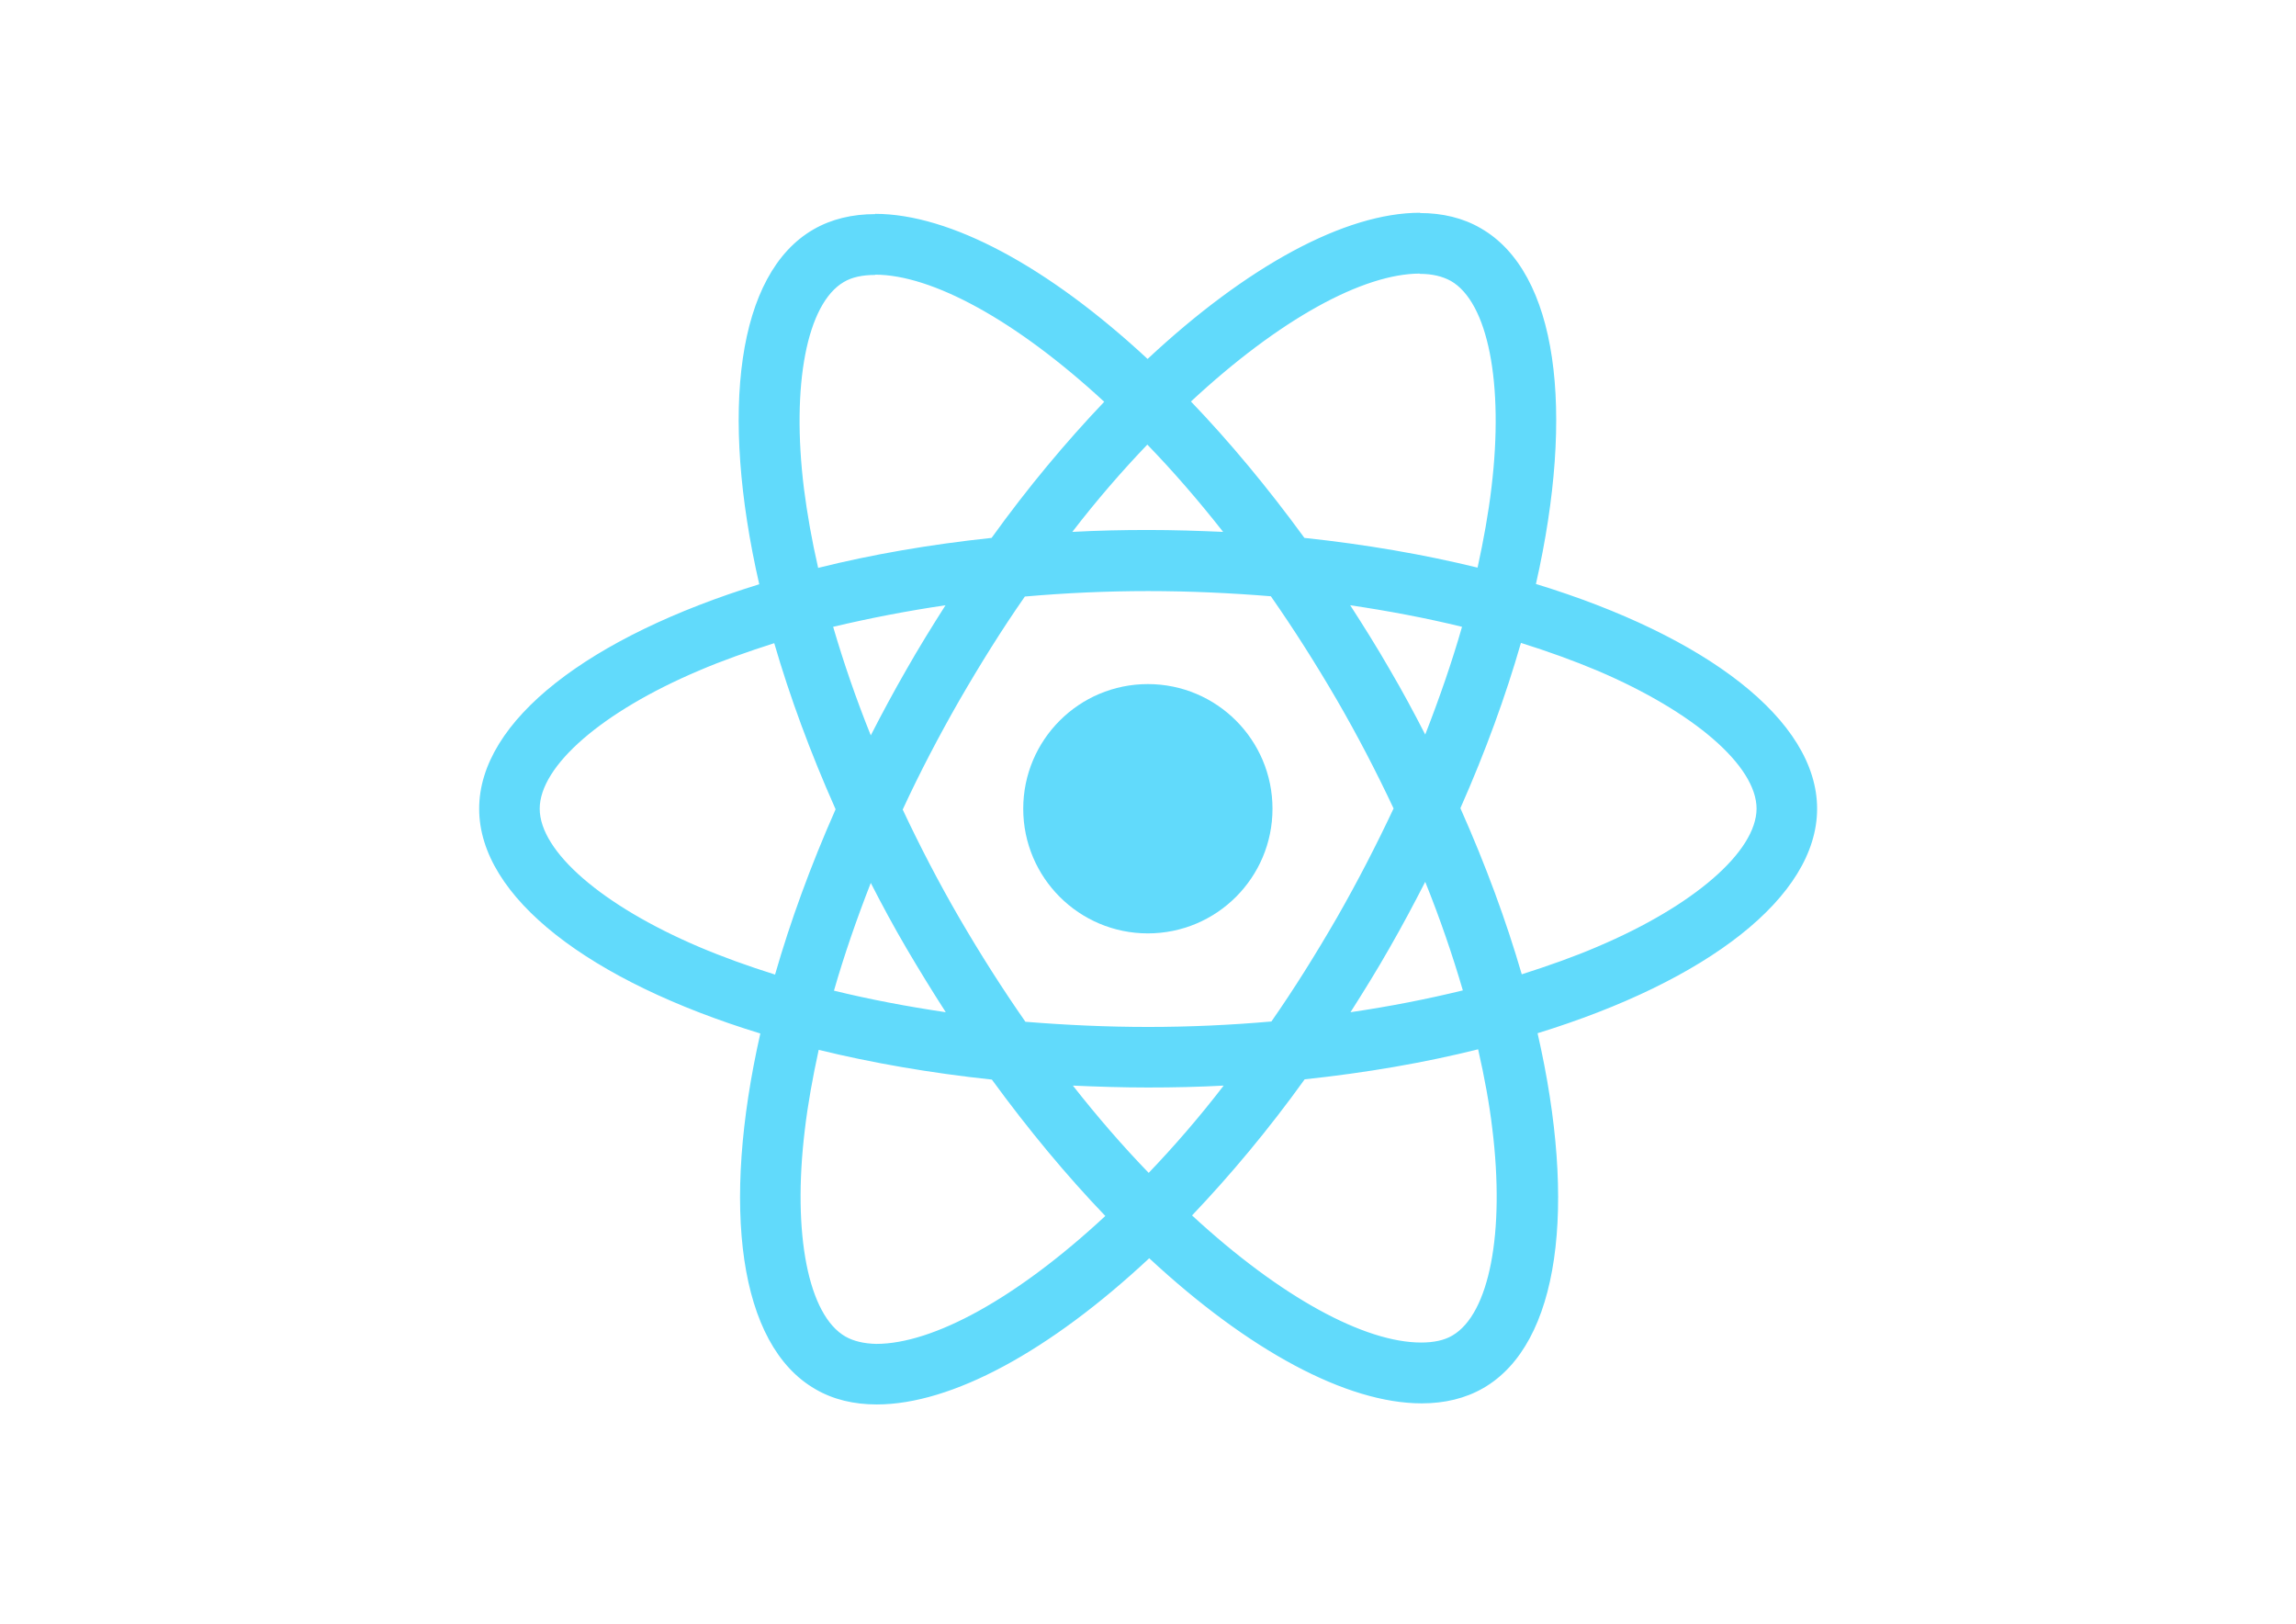
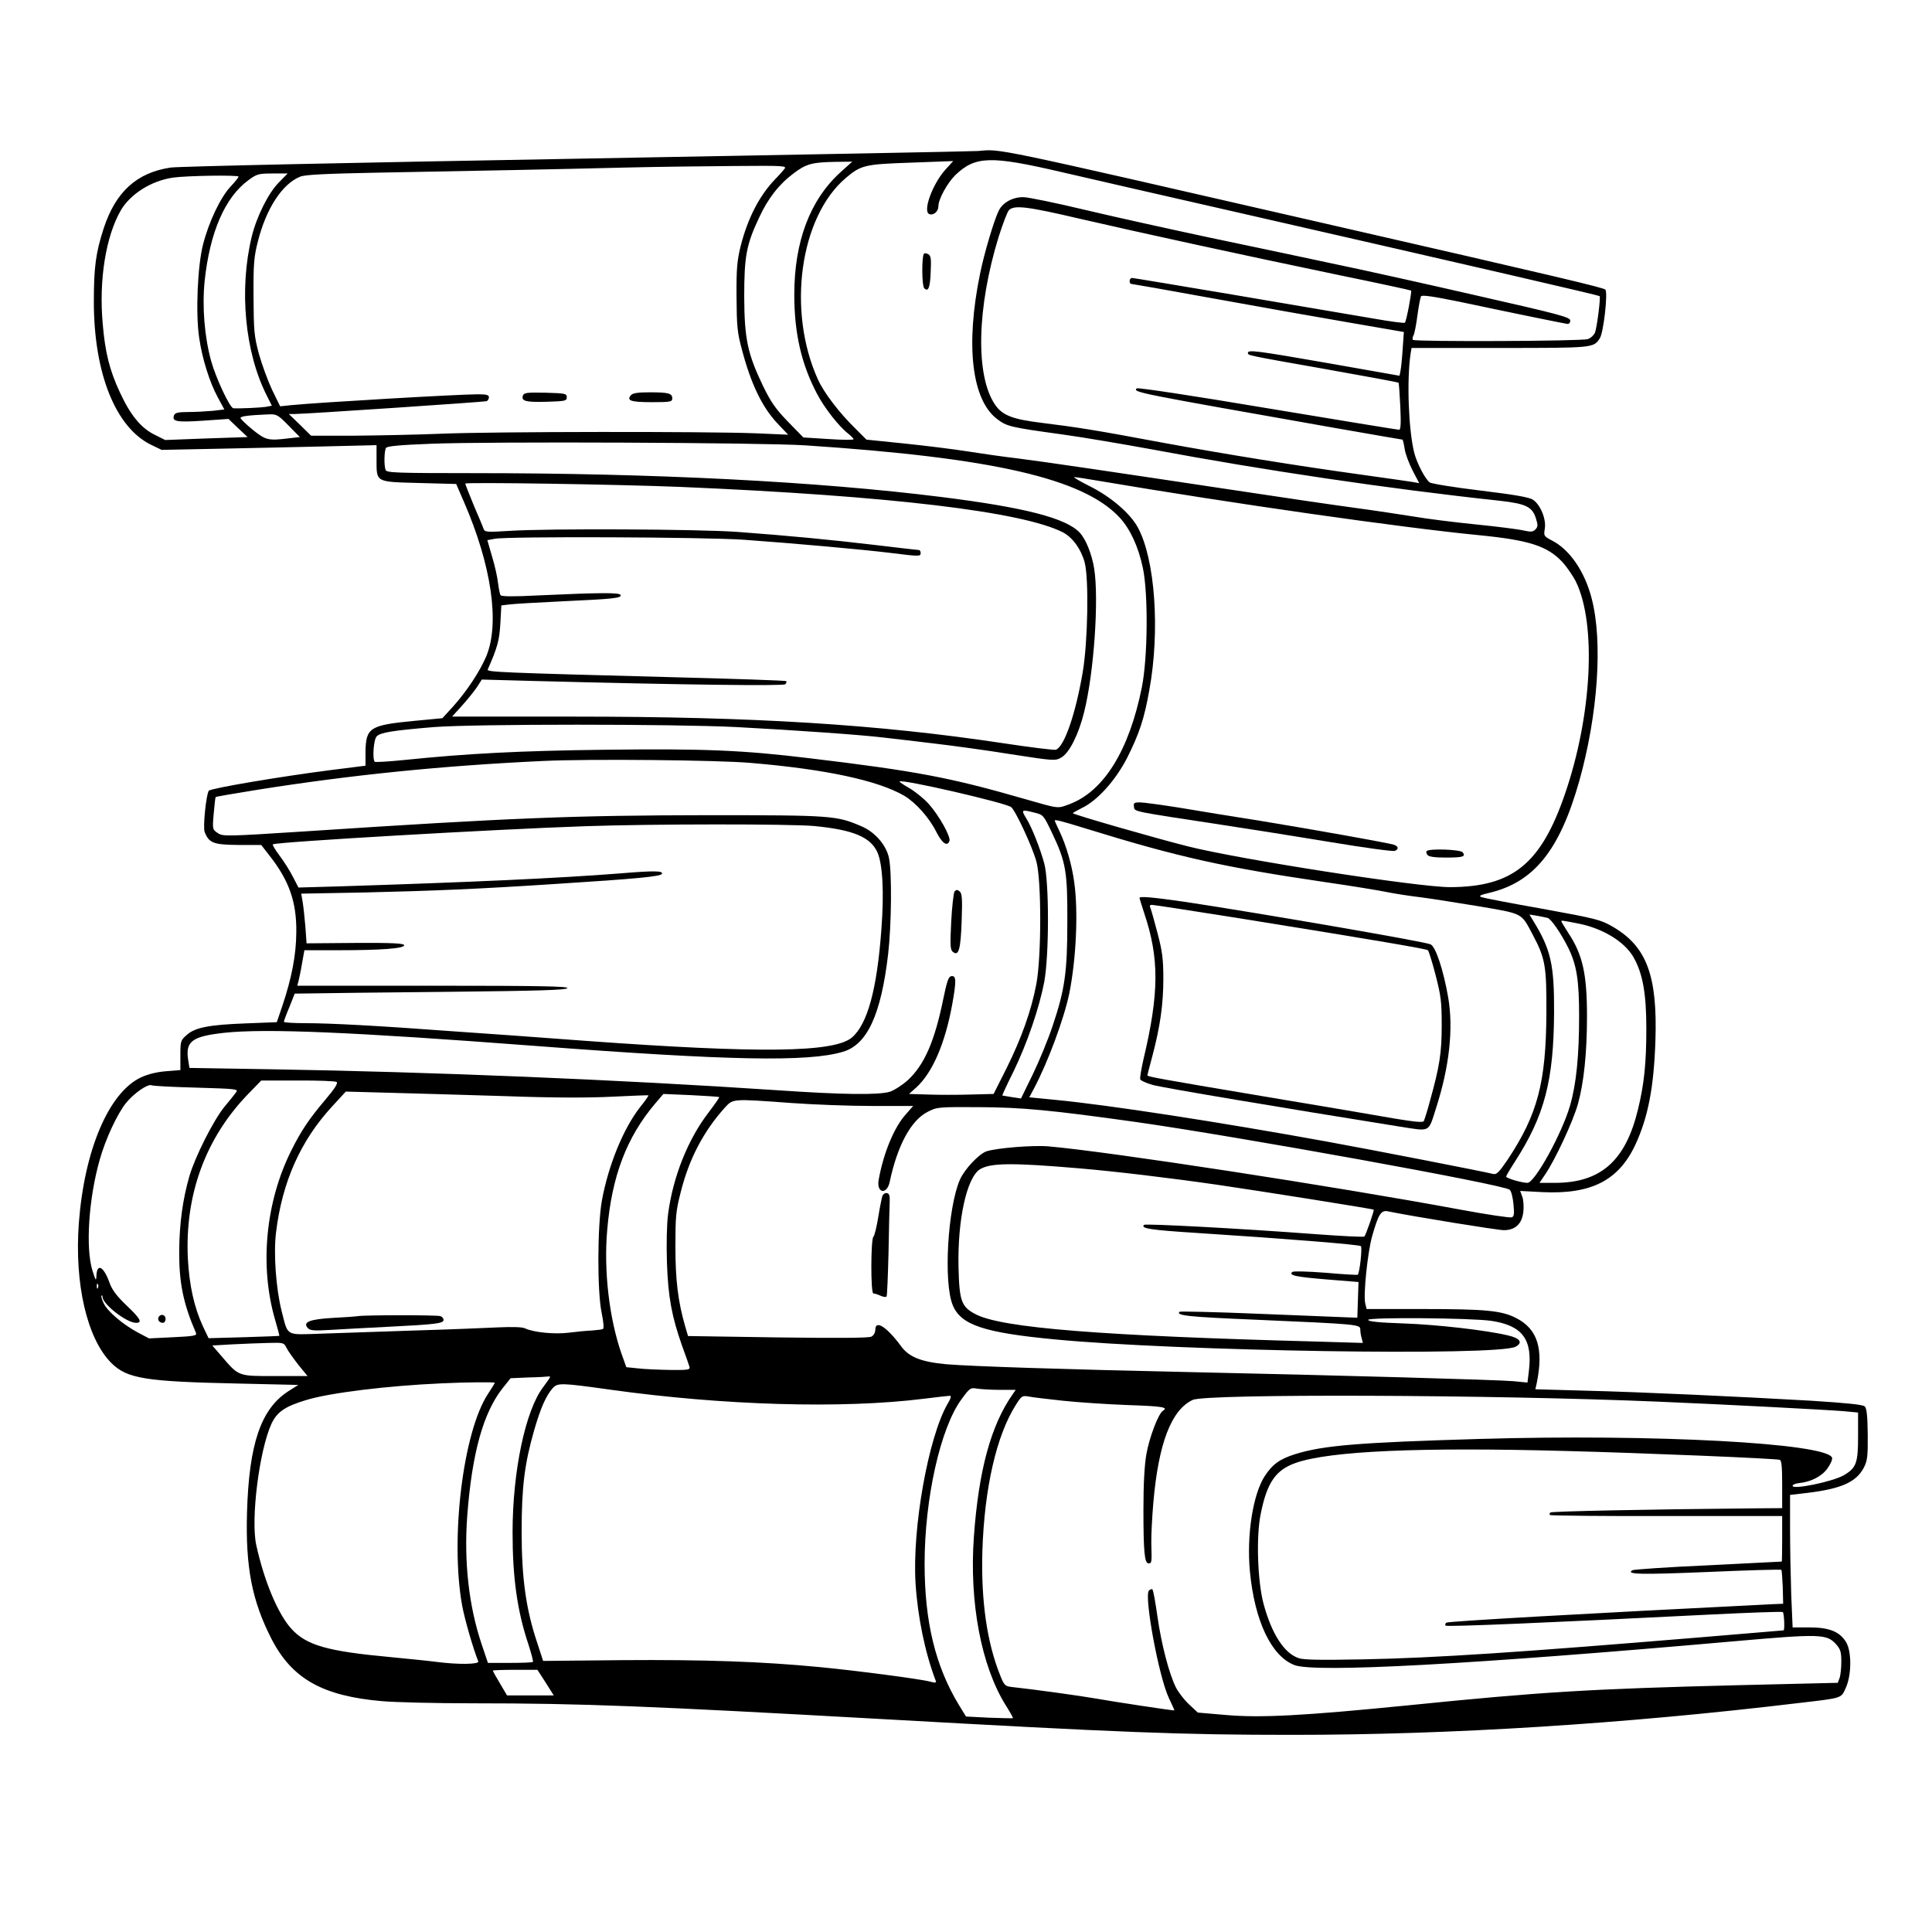
- <svg xmlns="http://www.w3.org/2000/svg" viewBox="0 0 841.9 595.3">
-   <g fill="#61DAFB">
-     <path d="M666.3 296.5c0-32.5-40.7-63.3-103.1-82.4 14.4-63.6 8-114.2-20.2-130.4-6.5-3.8-14.1-5.6-22.4-5.6v22.3c4.6 0 8.3.9 11.4 2.6 13.6 7.8 19.5 37.5 14.9 75.7-1.1 9.4-2.9 19.3-5.1 29.4-19.6-4.8-41-8.5-63.5-10.9-13.5-18.5-27.5-35.3-41.6-50 32.6-30.3 63.2-46.9 84-46.9V78c-27.5 0-63.5 19.6-99.9 53.6-36.4-33.8-72.4-53.2-99.9-53.2v22.3c20.7 0 51.4 16.5 84 46.6-14 14.7-28 31.4-41.3 49.9-22.6 2.4-44 6.1-63.6 11-2.3-10-4-19.7-5.2-29-4.7-38.2 1.1-67.9 14.6-75.8 3-1.8 6.9-2.6 11.5-2.6V78.5c-8.4 0-16 1.8-22.6 5.6-28.1 16.2-34.4 66.7-19.9 130.1-62.2 19.2-102.7 49.9-102.7 82.3 0 32.5 40.7 63.3 103.1 82.4-14.4 63.6-8 114.2 20.2 130.4 6.5 3.8 14.1 5.6 22.5 5.6 27.5 0 63.5-19.6 99.9-53.6 36.4 33.8 72.4 53.2 99.9 53.2 8.4 0 16-1.8 22.6-5.6 28.1-16.2 34.4-66.7 19.9-130.1 62-19.1 102.5-49.9 102.5-82.3zm-130.2-66.7c-3.7 12.9-8.3 26.2-13.5 39.5-4.1-8-8.4-16-13.1-24-4.6-8-9.5-15.8-14.4-23.4 14.2 2.1 27.9 4.7 41 7.9zm-45.8 106.5c-7.8 13.5-15.8 26.3-24.1 38.2-14.9 1.3-30 2-45.2 2-15.1 0-30.2-.7-45-1.9-8.3-11.9-16.4-24.6-24.2-38-7.6-13.1-14.5-26.4-20.8-39.8 6.2-13.4 13.2-26.8 20.7-39.9 7.8-13.5 15.8-26.3 24.1-38.2 14.9-1.3 30-2 45.2-2 15.1 0 30.2.7 45 1.9 8.3 11.9 16.4 24.6 24.2 38 7.6 13.1 14.5 26.4 20.8 39.8-6.3 13.4-13.2 26.8-20.7 39.9zm32.3-13c5.4 13.4 10 26.8 13.8 39.8-13.1 3.2-26.9 5.9-41.2 8 4.9-7.7 9.8-15.6 14.4-23.7 4.6-8 8.9-16.1 13-24.1zM421.2 430c-9.3-9.6-18.6-20.3-27.8-32 9 .4 18.2.7 27.5.7 9.4 0 18.7-.2 27.8-.7-9 11.7-18.3 22.4-27.5 32zm-74.4-58.9c-14.2-2.1-27.9-4.7-41-7.9 3.7-12.9 8.3-26.2 13.5-39.5 4.1 8 8.4 16 13.1 24 4.7 8 9.5 15.8 14.4 23.4zM420.7 163c9.3 9.6 18.6 20.3 27.8 32-9-.4-18.2-.7-27.5-.7-9.4 0-18.7.2-27.8.7 9-11.7 18.3-22.4 27.5-32zm-74 58.9c-4.9 7.7-9.8 15.6-14.4 23.7-4.6 8-8.9 16-13 24-5.4-13.4-10-26.8-13.8-39.8 13.1-3.1 26.9-5.8 41.2-7.9zm-90.5 125.2c-35.4-15.1-58.3-34.9-58.3-50.6 0-15.7 22.9-35.6 58.3-50.6 8.6-3.7 18-7 27.7-10.1 5.7 19.6 13.2 40 22.5 60.9-9.2 20.8-16.6 41.1-22.2 60.6-9.9-3.1-19.3-6.5-28-10.2zM310 490c-13.6-7.8-19.5-37.5-14.9-75.7 1.1-9.4 2.9-19.3 5.1-29.4 19.6 4.8 41 8.5 63.5 10.9 13.5 18.5 27.5 35.3 41.6 50-32.6 30.3-63.2 46.9-84 46.9-4.5-.1-8.3-1-11.3-2.7zm237.2-76.2c4.7 38.2-1.1 67.9-14.6 75.8-3 1.8-6.9 2.6-11.5 2.6-20.7 0-51.4-16.5-84-46.6 14-14.7 28-31.4 41.3-49.9 22.6-2.4 44-6.1 63.6-11 2.3 10.1 4.1 19.8 5.2 29.1zm38.5-66.7c-8.6 3.7-18 7-27.7 10.1-5.7-19.6-13.2-40-22.5-60.9 9.2-20.8 16.6-41.1 22.2-60.6 9.9 3.1 19.3 6.5 28.1 10.2 35.4 15.1 58.3 34.9 58.3 50.6-.1 15.7-23 35.6-58.4 50.6zM320.8 78.4z" />
-     <circle cx="420.9" cy="296.5" r="45.7" />
-     <path d="M520.5 78.1z" />
+ <svg xmlns="http://www.w3.org/2000/svg" version="1.0" width="980pt" height="980pt" viewBox="0 0 980 980" preserveAspectRatio="xMidYMid meet">
+   <g transform="translate(0,980) scale(0.1,-0.1)" fill="#000000" stroke="none">
+     <path d="M4960 9034 c-19 -2 -933 -19 -2030 -39 -1139 -20 -2025 -39 -2065 -45 -172 -26 -278 -123 -339 -308 -40 -124 -50 -196 -50 -372 0 -363 110 -638 290 -726 l54 -26 297 6 c164 3 409 9 546 12 l247 6 0 -74 c0 -116 -6 -112 216 -118 l188 -5 39 -90 c140 -322 183 -616 114 -783 -32 -76 -98 -177 -169 -256 l-54 -59 -136 -13 c-233 -22 -252 -34 -254 -158 l0 -70 -175 -22 c-258 -33 -612 -93 -620 -105 -14 -23 -30 -185 -21 -209 22 -56 44 -65 170 -66 l117 0 42 -54 c100 -127 138 -236 136 -390 -1 -115 -23 -229 -70 -370 l-29 -85 -155 -6 c-189 -7 -260 -21 -302 -59 -31 -27 -32 -32 -32 -103 l0 -75 -75 -6 c-49 -4 -93 -16 -127 -32 -162 -78 -285 -368 -313 -737 -23 -308 41 -587 165 -711 80 -79 171 -94 644 -104 l304 -7 -52 -33 c-138 -90 -198 -267 -208 -613 -8 -279 25 -449 125 -644 104 -201 259 -288 559 -314 65 -6 276 -11 468 -11 544 0 890 -14 2070 -80 1215 -68 1513 -80 2080 -80 802 0 1680 55 2565 161 230 27 218 23 243 78 29 64 30 182 2 230 -32 54 -85 76 -186 76 l-86 0 -7 164 c-3 90 -6 242 -6 336 l0 172 93 11 c169 21 243 55 281 127 18 35 21 56 20 168 -1 94 -5 133 -15 143 -10 9 -86 17 -274 29 -368 21 -858 44 -1148 51 l-249 7 7 31 c36 175 4 276 -106 331 -72 37 -154 45 -471 45 l-286 0 -7 29 c-10 44 12 258 35 340 31 110 45 133 78 127 137 -28 559 -96 590 -96 58 0 92 32 99 92 3 26 1 60 -5 77 l-11 30 112 -6 c249 -12 388 59 473 242 64 139 93 289 101 525 11 331 -44 479 -216 579 -62 36 -82 41 -356 91 -159 28 -299 55 -310 59 -15 6 -8 11 35 21 230 53 361 215 461 569 94 335 120 705 63 924 -35 138 -112 250 -203 296 -40 21 -41 23 -35 60 8 48 -23 122 -60 146 -19 13 -96 26 -269 47 -133 16 -248 35 -255 41 -24 19 -64 96 -78 149 -29 113 -39 368 -19 503 l5 30 447 0 c476 0 476 0 508 49 19 29 42 233 28 247 -10 10 -219 60 -1438 339 -1709 392 -1623 374 -1745 364z m425 -107 c132 -31 566 -130 965 -221 1121 -256 1761 -404 1764 -408 6 -7 -14 -164 -24 -186 -5 -12 -21 -27 -36 -32 -27 -11 -876 -14 -887 -4 -3 3 -2 14 3 23 5 9 14 55 20 102 6 47 15 90 18 96 5 8 64 -1 192 -27 341 -72 535 -111 550 -113 9 -1 15 6 15 17 0 17 -52 31 -475 127 -261 60 -594 134 -740 164 -146 31 -422 90 -615 130 -192 41 -474 103 -625 139 -151 36 -295 66 -320 66 -53 0 -103 -27 -123 -67 -23 -44 -75 -218 -96 -323 -74 -361 -42 -637 86 -735 50 -38 64 -42 334 -79 102 -14 307 -49 455 -76 566 -106 1202 -200 1761 -260 134 -15 166 -31 184 -90 11 -34 10 -43 -3 -56 -12 -12 -23 -13 -59 -5 -24 6 -134 20 -244 31 -110 11 -252 29 -315 40 -63 10 -200 31 -305 45 -104 14 -383 55 -620 91 -618 93 -942 141 -1085 159 -69 8 -181 24 -250 35 -69 11 -213 29 -320 40 l-195 20 -53 53 c-84 82 -161 182 -193 252 -158 348 -92 824 141 1022 78 66 97 70 331 78 l214 8 -39 -43 c-66 -73 -117 -213 -82 -226 21 -8 46 13 46 40 0 36 46 119 86 158 102 97 178 99 539 15z m-1122 -1 c-155 -141 -234 -352 -234 -621 0 -195 36 -352 115 -502 38 -73 113 -168 159 -203 15 -12 27 -25 27 -28 0 -4 -57 -4 -127 1 l-128 8 -78 80 c-63 65 -87 100 -127 182 -78 163 -94 238 -95 452 0 205 11 264 75 400 45 98 102 171 176 226 63 48 94 56 213 58 l84 1 -60 -54z m-284 17 c-8 -10 -29 -34 -48 -53 -80 -84 -138 -197 -174 -338 -18 -74 -22 -113 -21 -257 1 -150 4 -182 27 -267 46 -175 102 -291 178 -373 l57 -60 -162 7 c-243 10 -1340 9 -1596 -2 -124 -5 -323 -9 -443 -10 l-219 0 -56 55 -57 55 30 0 c54 0 960 61 973 65 6 2 12 11 12 20 0 12 -13 15 -57 15 -94 0 -801 -41 -945 -55 l-57 -6 -41 84 c-22 47 -52 129 -67 183 -24 90 -26 117 -27 289 -1 166 2 201 22 280 42 167 124 293 215 329 23 10 131 15 382 20 547 10 944 18 1265 26 162 4 414 7 559 8 249 2 263 1 250 -15z m-2565 -69 c-52 -52 -112 -172 -137 -274 -65 -268 -35 -587 76 -806 l26 -52 -32 -6 c-28 -4 -132 -9 -163 -7 -18 1 -90 156 -113 240 -34 124 -46 275 -33 405 26 247 103 425 222 512 42 31 51 34 122 34 l77 0 -45 -46z m-204 30 c0 -4 -18 -27 -41 -51 -51 -55 -110 -179 -139 -293 -28 -108 -38 -349 -20 -471 15 -107 53 -228 95 -305 l33 -61 -60 -7 c-34 -3 -90 -6 -125 -6 -49 0 -65 -4 -70 -16 -12 -32 11 -37 146 -28 l130 9 48 -46 49 -46 -209 -7 -209 -8 -54 27 c-69 34 -123 100 -176 215 -52 111 -75 203 -87 348 -20 223 16 445 93 577 49 82 154 148 263 164 69 10 333 14 333 5z m4269 -214 c299 -69 797 -178 1311 -285 200 -41 366 -77 368 -79 4 -5 -24 -156 -32 -163 -3 -3 -74 6 -158 21 -302 52 -1213 206 -1225 206 -7 0 -13 -7 -13 -15 0 -8 3 -15 8 -15 4 0 192 -33 417 -74 226 -41 535 -96 688 -122 l278 -48 -6 -86 c-3 -47 -8 -97 -11 -111 l-5 -25 -357 63 c-367 64 -412 70 -412 53 0 -13 -10 -11 403 -84 197 -35 359 -65 361 -67 2 -2 6 -57 9 -121 4 -87 2 -118 -6 -118 -7 0 -307 49 -667 109 -387 65 -659 106 -664 101 -20 -20 -7 -22 1001 -200 189 -33 344 -60 347 -60 2 0 7 -21 11 -46 3 -25 22 -74 40 -110 l34 -65 -32 6 c-18 3 -131 19 -252 36 -334 46 -699 105 -1020 164 -336 63 -432 78 -610 100 -149 18 -201 38 -238 93 -100 147 -92 492 19 852 20 63 43 123 51 133 26 28 89 21 362 -43z m-4015 -1049 l57 -58 -53 -6 c-107 -13 -119 -11 -186 43 -34 28 -62 55 -62 60 0 9 45 14 140 18 43 2 49 -1 104 -57z m2621 -100 c953 -63 1411 -168 1595 -367 53 -58 94 -146 117 -254 28 -132 25 -457 -5 -606 -64 -320 -193 -528 -367 -593 -62 -23 -49 -25 -230 27 -375 108 -547 141 -1090 206 -338 41 -534 49 -1030 43 -433 -5 -705 -19 -1024 -52 -79 -8 -147 -12 -150 -9 -13 13 -6 114 10 129 19 20 86 30 291 47 209 16 1214 16 1533 0 303 -16 639 -40 745 -53 47 -5 162 -19 255 -30 94 -11 271 -35 394 -55 220 -34 224 -34 255 -16 40 23 87 116 115 229 50 199 76 574 51 730 -12 73 -42 148 -73 181 -69 74 -279 128 -702 181 -630 79 -1459 121 -2371 121 -394 0 -443 2 -448 16 -9 23 -7 97 2 112 6 9 70 15 228 21 292 12 1685 6 1899 -8z m1494 -181 c667 -113 1533 -237 1926 -275 253 -25 345 -55 421 -137 22 -24 53 -69 68 -99 105 -216 81 -680 -56 -1077 -122 -355 -266 -471 -583 -472 -162 0 -1064 140 -1330 207 -155 39 -574 159 -583 168 -2 1 19 13 45 26 79 37 171 140 230 254 62 124 87 198 113 345 55 302 29 663 -58 824 -39 72 -138 157 -245 210 -50 25 -85 46 -78 46 8 0 66 -9 130 -20z m-2124 -30 c1056 -45 1729 -125 1936 -230 50 -26 93 -86 111 -153 22 -85 16 -404 -10 -557 -36 -211 -93 -377 -136 -393 -7 -3 -128 12 -267 33 -637 96 -1266 135 -2175 135 l-621 0 50 55 c27 30 61 72 76 94 l25 39 256 -7 c764 -20 1274 -26 1283 -17 6 6 8 13 5 16 -2 3 -263 12 -579 20 -875 23 -941 26 -935 39 49 111 59 147 64 233 l5 92 41 5 c22 3 145 10 271 16 259 12 298 16 293 32 -5 13 -107 12 -413 -2 -133 -7 -191 -6 -196 1 -4 6 -9 34 -13 63 -3 28 -16 88 -30 133 l-24 83 37 7 c63 13 1070 9 1266 -5 253 -18 608 -50 745 -67 144 -18 150 -18 150 0 0 8 -4 15 -9 15 -4 0 -102 11 -217 25 -236 28 -448 48 -704 67 -195 14 -961 18 -1158 5 -112 -7 -123 -6 -129 10 -3 10 -26 64 -50 120 -23 57 -43 106 -43 110 0 8 780 -4 1095 -17z m355 -1400 c379 -32 643 -89 776 -166 59 -35 127 -111 163 -183 30 -59 56 -77 67 -47 8 21 -53 130 -105 188 -24 27 -69 63 -98 80 -30 17 -52 32 -50 34 13 13 537 -108 566 -130 22 -17 108 -202 128 -276 26 -93 26 -482 0 -620 -25 -135 -76 -277 -151 -428 l-66 -131 -117 -3 c-65 -2 -162 -2 -215 0 l-97 3 37 33 c82 75 146 223 182 421 22 122 21 149 -6 143 -13 -2 -22 -31 -39 -114 -44 -216 -96 -335 -180 -413 -29 -26 -70 -52 -92 -59 -58 -17 -236 -15 -573 8 -807 54 -1761 93 -2557 106 l-422 7 -7 44 c-13 91 21 116 182 134 211 23 651 4 1574 -66 986 -75 1390 -83 1566 -30 123 36 193 188 229 495 17 146 20 417 4 489 -14 65 -71 131 -140 160 -126 54 -147 56 -779 56 -681 -1 -992 -13 -2041 -82 -403 -26 -418 -26 -444 -9 -27 18 -28 19 -21 99 4 45 8 82 10 84 1 2 100 19 219 38 469 74 927 121 1442 145 225 11 888 5 1055 -10z m1437 -252 c45 -11 46 -12 89 -102 71 -149 79 -197 78 -451 0 -255 -12 -343 -75 -530 -22 -66 -67 -176 -100 -244 l-60 -123 -47 7 c-26 4 -48 8 -48 8 -1 1 24 56 57 122 69 142 131 323 156 455 25 137 25 507 0 600 -20 74 -62 181 -89 225 -30 49 -28 50 39 33z m265 -82 c466 -144 696 -195 1213 -271 132 -19 272 -42 310 -50 39 -8 111 -19 160 -25 50 -6 184 -27 299 -46 235 -40 221 -33 280 -144 65 -122 71 -160 70 -400 -2 -353 -45 -514 -197 -743 -42 -62 -56 -76 -72 -72 -53 13 -606 121 -848 165 -545 99 -1103 185 -1374 211 l-132 13 24 45 c71 134 152 353 179 482 35 175 46 415 25 564 -12 89 -41 188 -75 259 -13 28 -24 51 -24 53 0 7 26 1 162 -41z m-1382 14 c198 -19 286 -56 321 -134 26 -60 34 -202 20 -387 -22 -307 -71 -485 -150 -552 -91 -76 -463 -81 -1346 -17 -225 17 -531 39 -680 49 -376 28 -620 41 -747 41 -59 0 -108 3 -108 7 0 4 12 37 28 75 l27 68 85 1 c47 1 357 5 689 8 470 5 605 9 609 19 3 9 -138 12 -683 12 l-687 0 6 23 c3 12 12 52 18 90 l12 67 171 0 c219 0 335 9 335 25 0 10 -55 13 -247 12 l-248 -2 -6 85 c-4 47 -10 103 -14 126 l-7 41 323 6 c347 8 582 18 964 43 422 27 538 38 543 52 5 15 -40 16 -209 2 -316 -25 -763 -45 -1425 -66 l-210 -6 -28 54 c-15 30 -46 79 -68 108 -21 28 -37 54 -34 57 12 12 1117 76 1581 92 345 12 1046 12 1165 1z m3720 -466 c18 -5 68 -78 104 -150 43 -87 56 -163 56 -346 0 -203 -14 -346 -46 -456 -41 -142 -179 -392 -216 -392 -28 0 -108 23 -108 32 0 4 20 38 44 75 151 234 197 412 199 758 1 242 -16 318 -105 463 l-20 33 38 -6 c22 -4 46 -9 54 -11z m153 -28 c125 -24 236 -91 282 -170 47 -81 66 -184 66 -362 0 -177 -11 -284 -43 -414 -63 -259 -189 -370 -421 -370 l-78 0 29 43 c50 73 141 268 166 357 30 107 46 261 46 444 0 216 -22 314 -95 424 -19 30 -35 56 -35 58 0 6 0 6 83 -10z m-6296 -804 c9 -6 -8 -33 -59 -93 -81 -96 -120 -154 -170 -254 -131 -261 -162 -586 -83 -858 13 -45 23 -82 22 -83 -1 -1 -82 -4 -180 -7 l-179 -5 -29 61 c-44 95 -69 208 -76 342 -16 325 90 613 306 836 l66 68 185 0 c102 1 191 -3 197 -7z m-709 -29 c198 -6 212 -7 200 -23 -7 -10 -34 -44 -61 -76 -56 -70 -147 -251 -176 -349 -34 -117 -51 -242 -52 -379 -1 -162 20 -267 85 -417 6 -14 -9 -17 -115 -22 l-123 -6 -57 30 c-76 41 -153 106 -173 148 -9 18 -14 36 -11 39 3 3 5 0 5 -6 0 -37 122 -132 170 -132 34 0 23 21 -49 89 -51 49 -73 79 -86 116 -30 83 -64 99 -66 32 -1 -27 -4 -23 -20 28 -36 114 -19 367 37 563 29 104 89 232 133 287 41 50 110 98 130 90 9 -4 112 -9 229 -12z m1562 -43 c246 -9 424 -9 545 -3 99 5 182 8 184 7 2 -2 -17 -29 -43 -61 -84 -108 -160 -293 -193 -473 -23 -129 -24 -462 -1 -570 9 -43 12 -77 7 -81 -5 -3 -30 -6 -57 -8 -26 -1 -78 -6 -117 -11 -71 -9 -177 1 -222 22 -13 7 -66 8 -135 5 -62 -3 -255 -11 -428 -16 -173 -6 -386 -13 -472 -16 -182 -6 -166 -15 -199 113 -29 114 -42 292 -29 399 31 258 125 468 286 642 l68 74 221 -6 c121 -3 384 -11 585 -17z m1088 -5 c2 -2 -22 -36 -53 -77 -105 -136 -181 -326 -206 -515 -7 -55 -9 -148 -6 -248 6 -175 25 -275 77 -422 18 -48 34 -96 37 -105 5 -16 -4 -18 -98 -17 -57 1 -131 4 -163 8 l-59 6 -25 70 c-62 179 -90 420 -72 625 23 273 98 471 244 643 l41 48 140 -6 c77 -4 141 -8 143 -10z m367 -30 c110 -8 294 -15 409 -15 l208 0 -37 -42 c-59 -65 -114 -197 -138 -333 -12 -68 42 -77 56 -10 39 185 108 312 192 355 49 25 54 25 260 24 220 -1 366 -15 795 -75 509 -72 1870 -318 1898 -344 8 -7 16 -40 19 -73 5 -49 3 -63 -9 -67 -8 -3 -125 14 -259 39 -646 120 -1782 294 -2089 321 -78 7 -263 -8 -316 -25 -38 -13 -111 -90 -135 -144 -62 -143 -84 -523 -36 -637 41 -100 159 -139 517 -173 623 -60 2247 -86 2338 -37 38 20 23 43 -38 57 -113 27 -361 55 -532 61 -125 4 -178 10 -178 18 0 14 522 10 625 -5 158 -24 210 -94 190 -256 l-7 -57 -71 7 c-79 7 -893 30 -1637 46 -647 14 -1108 29 -1241 40 -126 12 -188 36 -228 91 -73 99 -131 136 -131 84 0 -14 -8 -29 -20 -35 -13 -7 -163 -8 -475 -4 l-455 7 -15 51 c-36 126 -49 233 -49 401 0 153 2 181 27 278 42 168 115 308 225 430 41 44 36 44 337 22z m1455 -331 c180 -15 465 -49 707 -84 200 -29 787 -122 791 -126 4 -3 -39 -126 -47 -136 -3 -4 -116 2 -251 12 -385 29 -859 54 -867 47 -18 -18 30 -26 267 -41 449 -29 825 -59 833 -67 8 -6 -6 -136 -16 -145 -2 -2 -75 2 -163 10 -93 7 -163 9 -169 4 -19 -17 16 -25 176 -38 l160 -13 -3 -90 -3 -91 -55 2 c-30 1 -232 9 -448 18 -216 9 -396 13 -399 10 -19 -19 46 -26 382 -40 527 -23 535 -24 535 -50 0 -11 3 -31 7 -44 l6 -24 -234 7 c-1094 29 -1595 69 -1729 138 -74 38 -84 67 -88 242 -5 239 42 452 109 494 53 32 159 34 499 5z m-4973 -606 c-3 -8 -6 -5 -6 6 -1 11 2 17 5 13 3 -3 4 -12 1 -19z m958 -308 c8 -16 36 -54 60 -85 l45 -55 -166 0 c-189 0 -181 -3 -273 104 l-44 51 104 6 c57 3 139 6 181 7 77 2 78 2 93 -28z m1335 -145 c0 -3 -15 -25 -34 -50 -91 -118 -156 -429 -156 -738 0 -232 24 -399 80 -567 15 -47 26 -87 23 -90 -2 -3 -55 -5 -116 -5 l-112 0 -32 95 c-65 193 -90 418 -73 650 24 318 81 524 180 649 l40 50 92 4 c51 1 96 4 101 5 4 1 7 0 7 -3z m-280 -29 c0 -2 -16 -28 -35 -57 -126 -192 -192 -731 -131 -1072 13 -71 57 -223 82 -284 7 -16 -104 -17 -211 -3 -38 5 -146 16 -240 25 -313 29 -420 59 -496 142 -68 74 -138 239 -179 425 -29 131 15 481 77 616 28 60 69 88 175 120 119 37 415 73 688 85 121 6 270 7 270 3z m585 -35 c572 -80 1177 -98 1592 -46 65 8 124 15 131 15 9 0 5 -14 -12 -42 -97 -169 -179 -627 -162 -908 11 -173 48 -353 103 -497 4 -9 -4 -10 -29 -3 -47 13 -374 56 -563 74 -291 28 -585 38 -995 35 l-405 -4 -31 95 c-56 168 -78 325 -78 560 0 230 15 346 64 517 33 113 60 174 94 212 25 27 41 27 291 -8z m1979 -1 l78 0 -15 -22 c-110 -156 -173 -386 -197 -723 -24 -331 37 -655 161 -854 22 -35 39 -65 37 -66 -2 -2 -56 0 -121 2 l-117 6 -35 57 c-120 197 -175 423 -175 718 0 330 80 689 187 834 43 59 46 60 81 54 21 -3 72 -6 116 -6z m316 -55 c74 -8 222 -18 328 -22 178 -6 210 -11 181 -29 -23 -14 -69 -135 -84 -220 -10 -58 -15 -152 -15 -283 0 -216 6 -271 26 -271 16 0 17 2 14 100 -1 41 4 134 10 205 26 303 91 473 200 524 70 32 1517 27 2365 -9 337 -14 849 -41 935 -48 l75 -7 0 -122 c0 -134 -9 -159 -72 -196 -57 -33 -266 -76 -260 -53 1 6 16 11 32 13 61 6 116 34 145 75 16 22 26 46 23 54 -28 74 -906 121 -1788 95 -617 -18 -793 -33 -935 -77 -79 -25 -115 -51 -155 -112 -60 -93 -92 -301 -75 -482 24 -253 109 -431 226 -476 104 -40 897 3 2234 121 432 38 466 37 513 -15 23 -26 27 -39 27 -90 0 -32 -4 -69 -9 -82 l-9 -24 -503 -12 c-758 -19 -1001 -34 -1674 -102 -532 -53 -751 -65 -929 -49 l-140 12 -44 41 c-24 22 -54 61 -67 86 -35 70 -74 220 -94 361 -10 71 -21 132 -25 136 -3 4 -11 2 -18 -5 -26 -26 50 -438 101 -545 16 -34 29 -62 28 -63 -4 -2 -314 45 -397 60 -73 13 -317 47 -430 59 -32 4 -37 9 -57 60 -67 166 -97 379 -90 627 10 320 71 588 170 744 29 46 32 48 66 42 20 -4 97 -13 171 -21z m2550 -255 c390 -10 1067 -38 1088 -45 9 -3 12 -37 12 -125 l0 -120 -142 -1 c-535 -5 -1028 -15 -1034 -21 -4 -5 -5 -10 -2 -13 3 -3 269 -6 592 -5 l586 0 0 -115 c0 -63 -1 -115 -2 -116 -2 0 -170 -9 -374 -19 -205 -9 -377 -21 -384 -25 -34 -21 38 -23 378 -9 206 9 375 14 378 11 2 -2 5 -42 7 -88 l2 -84 -50 -2 c-966 -48 -1652 -87 -1659 -94 -5 -5 -7 -12 -3 -15 6 -7 522 15 1337 56 201 10 368 16 373 13 7 -4 11 -93 4 -93 -2 0 -190 -16 -418 -35 -917 -76 -1348 -105 -1714 -112 -214 -4 -301 -3 -327 6 -74 24 -138 124 -179 277 -30 113 -38 341 -14 455 32 160 76 223 179 259 174 60 627 80 1366 60z m-5172 -1175 l41 -65 -118 0 -119 0 -36 61 c-20 33 -36 62 -36 65 0 2 51 4 113 4 l113 0 42 -65z" />
+     <path d="M4686 8512 c-11 -18 -10 -162 2 -174 21 -21 30 3 33 85 3 65 1 80 -13 88 -9 5 -19 6 -22 1z" />
+     <path d="M2653 7795 c-11 -29 12 -36 118 -33 96 3 104 4 104 23 0 19 -8 20 -108 23 -91 2 -108 0 -114 -13z" />
+     <path d="M3200 7795 c-23 -27 0 -35 106 -35 95 0 104 2 104 19 0 26 -19 31 -115 31 -60 0 -86 -4 -95 -15z" />
+     <path d="M5752 5708 c3 -26 -13 -22 453 -93 132 -20 378 -59 547 -87 169 -28 314 -48 323 -44 21 8 19 23 -4 31 -31 10 -438 82 -676 121 -121 19 -301 48 -400 65 -99 16 -195 29 -213 29 -29 0 -33 -3 -30 -22z" />
+     <path d="M7237 5483 c-4 -3 -2 -12 4 -20 8 -9 37 -13 94 -13 86 0 102 5 84 27 -12 14 -169 20 -182 6z" />
+     <path d="M4842 5278 c-5 -7 -13 -76 -17 -153 -6 -118 -5 -143 8 -153 30 -25 40 12 45 157 4 112 2 139 -10 149 -12 10 -17 10 -26 0z" />
+     <path d="M5780 5245 c0 -2 11 -37 24 -77 77 -229 76 -406 -4 -742 -11 -50 -19 -95 -16 -101 2 -6 30 -19 62 -28 47 -14 663 -117 1256 -212 156 -24 142 -32 182 93 68 211 89 403 62 562 -24 139 -64 260 -90 270 -35 15 -897 163 -1243 215 -167 24 -233 30 -233 20z m513 -104 c696 -112 941 -154 950 -161 4 -3 22 -60 39 -126 27 -105 31 -135 31 -254 0 -140 -10 -207 -60 -386 -13 -50 -28 -95 -31 -101 -5 -8 -51 -3 -147 13 -77 14 -380 65 -673 114 -518 87 -582 99 -582 105 0 2 11 45 25 97 40 150 56 265 56 393 0 100 -5 138 -29 230 -16 61 -32 118 -36 128 -6 12 -4 17 8 17 9 0 211 -31 449 -69z" />
+     <path d="M805 3120 c-8 -14 3 -30 21 -30 8 0 14 9 14 20 0 21 -24 28 -35 10z" />
+     <path d="M1815 3124 c-11 -2 -68 -6 -127 -9 -118 -7 -152 -21 -128 -50 12 -14 28 -16 114 -11 56 3 189 11 296 16 241 12 280 17 280 35 0 7 -7 16 -16 19 -16 6 -381 6 -419 0z" />
+     <path d="M4476 3734 c-3 -9 -13 -57 -21 -107 -8 -50 -19 -95 -25 -101 -13 -13 -14 -286 0 -287 14 -2 22 -5 43 -14 10 -4 20 -5 24 -2 3 4 7 104 10 224 2 120 5 236 6 258 1 30 -2 40 -14 43 -9 2 -19 -5 -23 -14z" />
  </g>
</svg>
